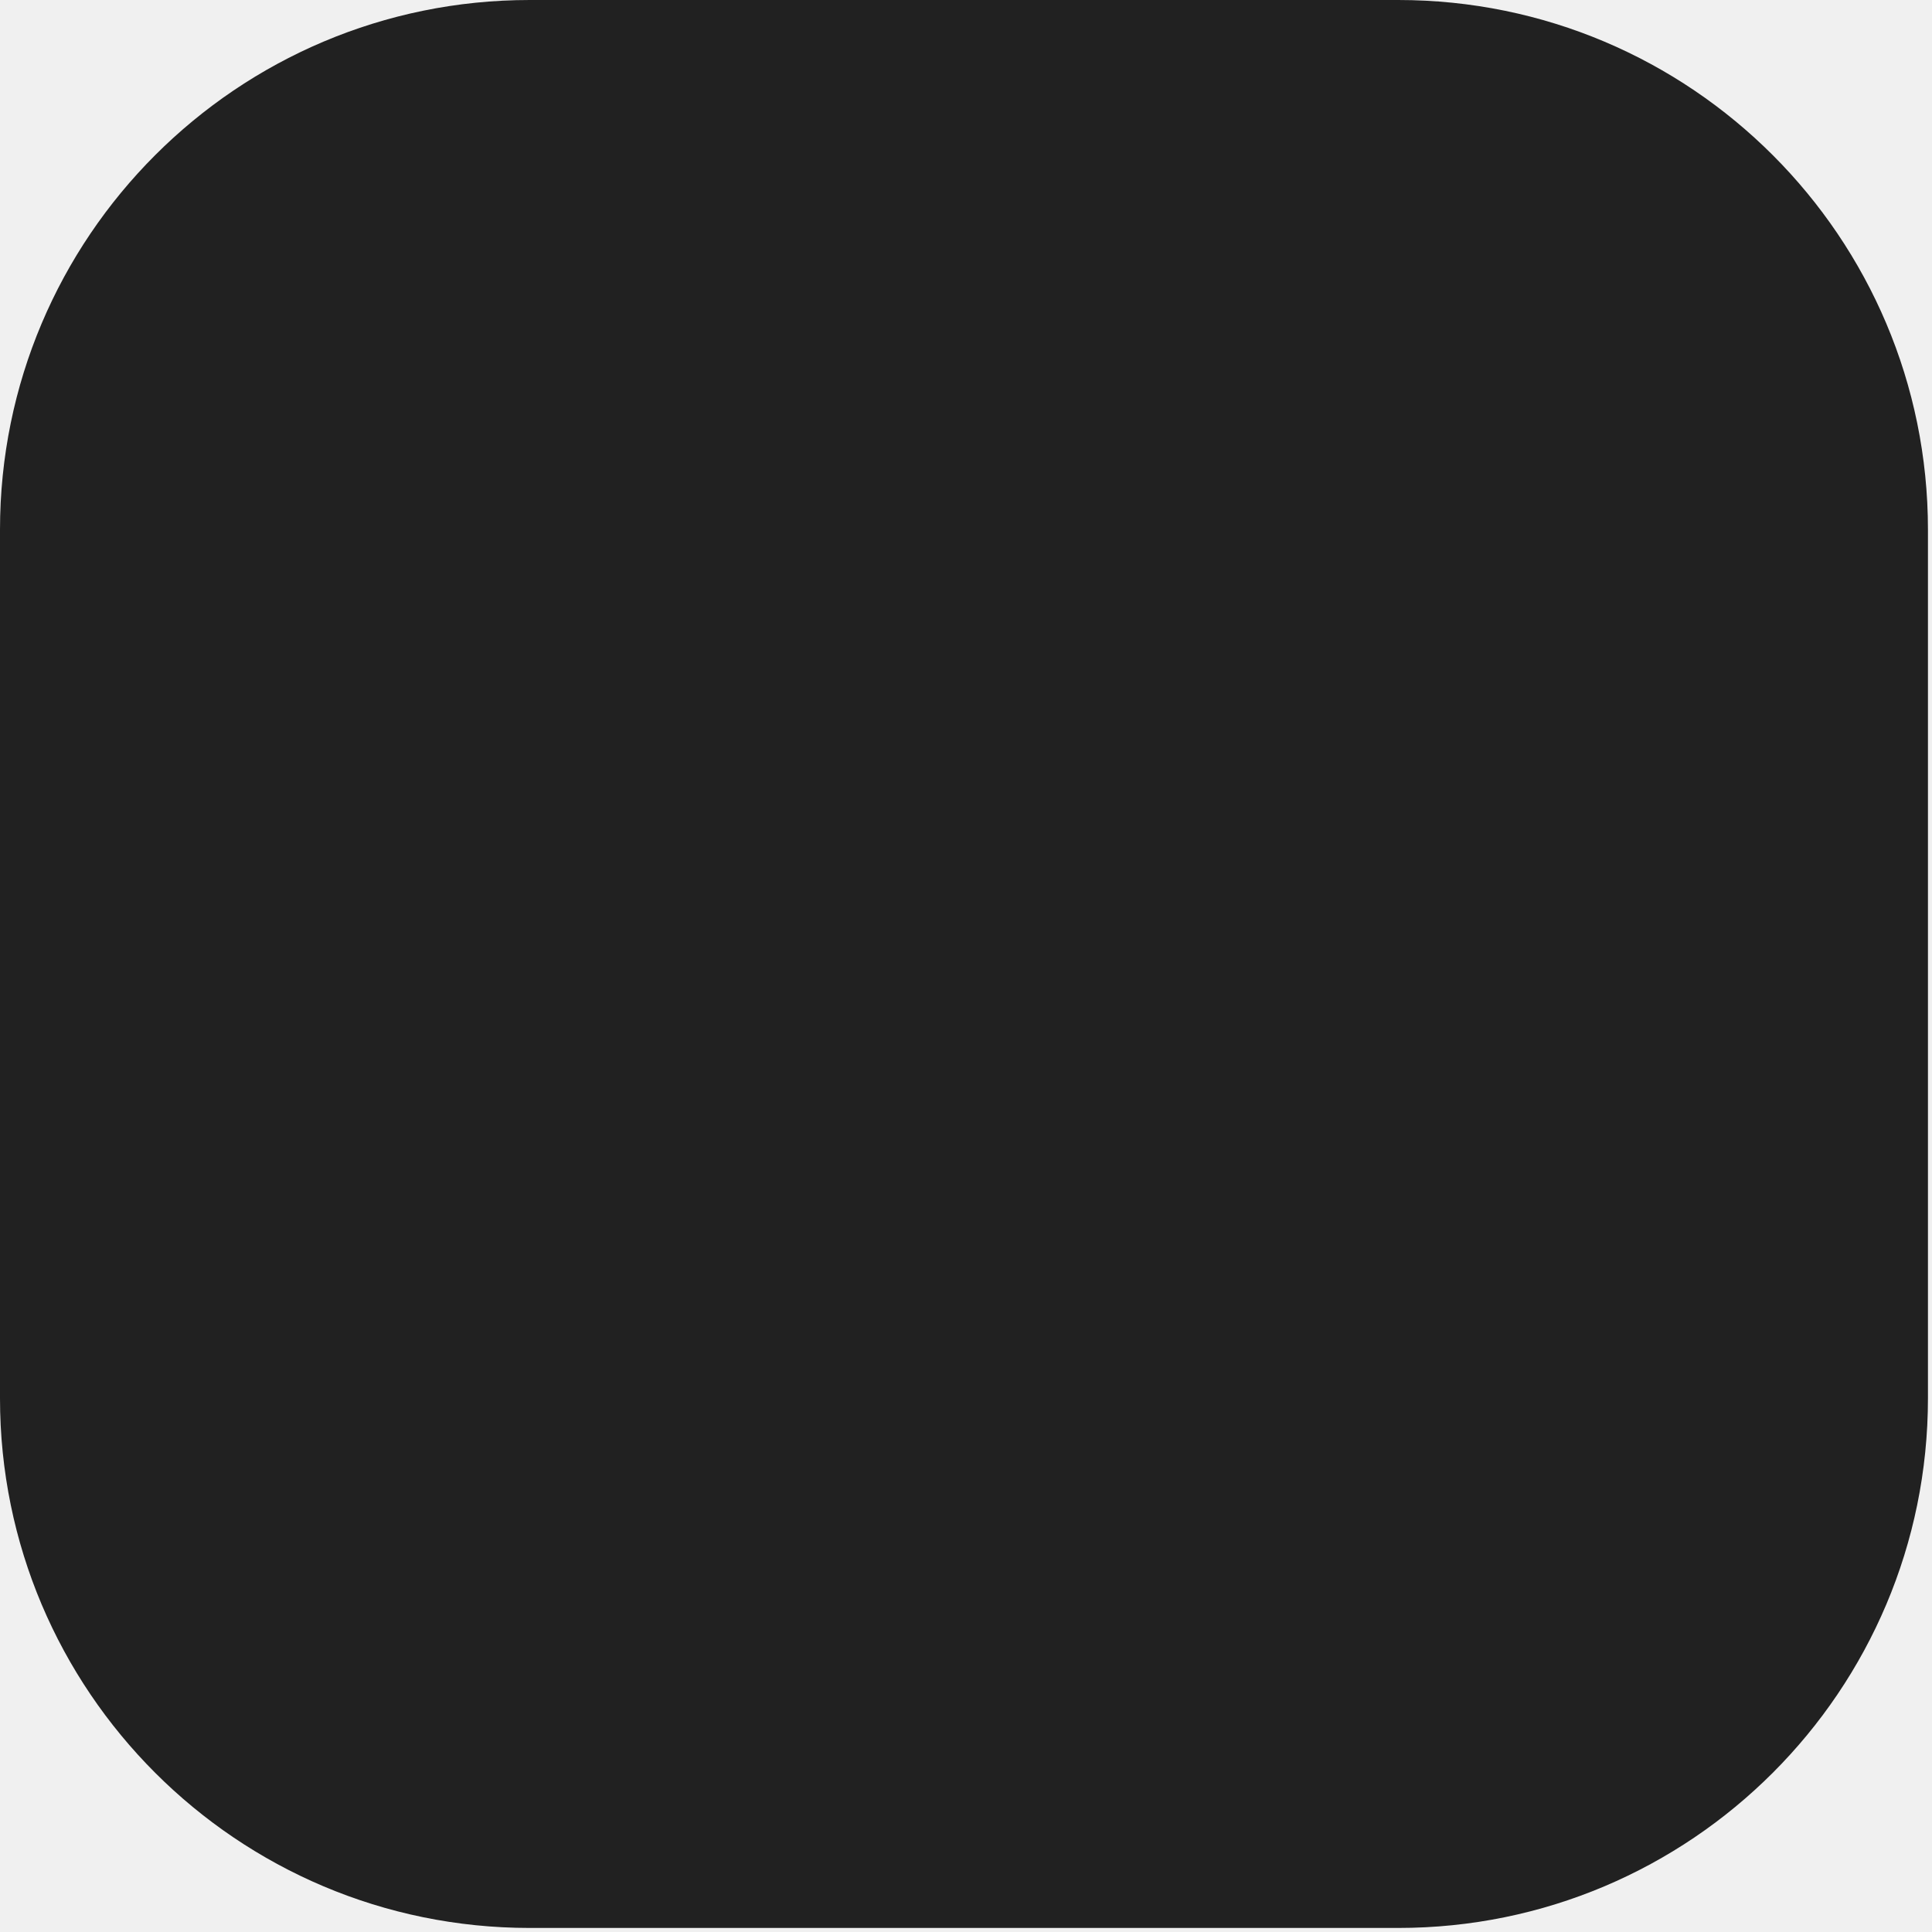
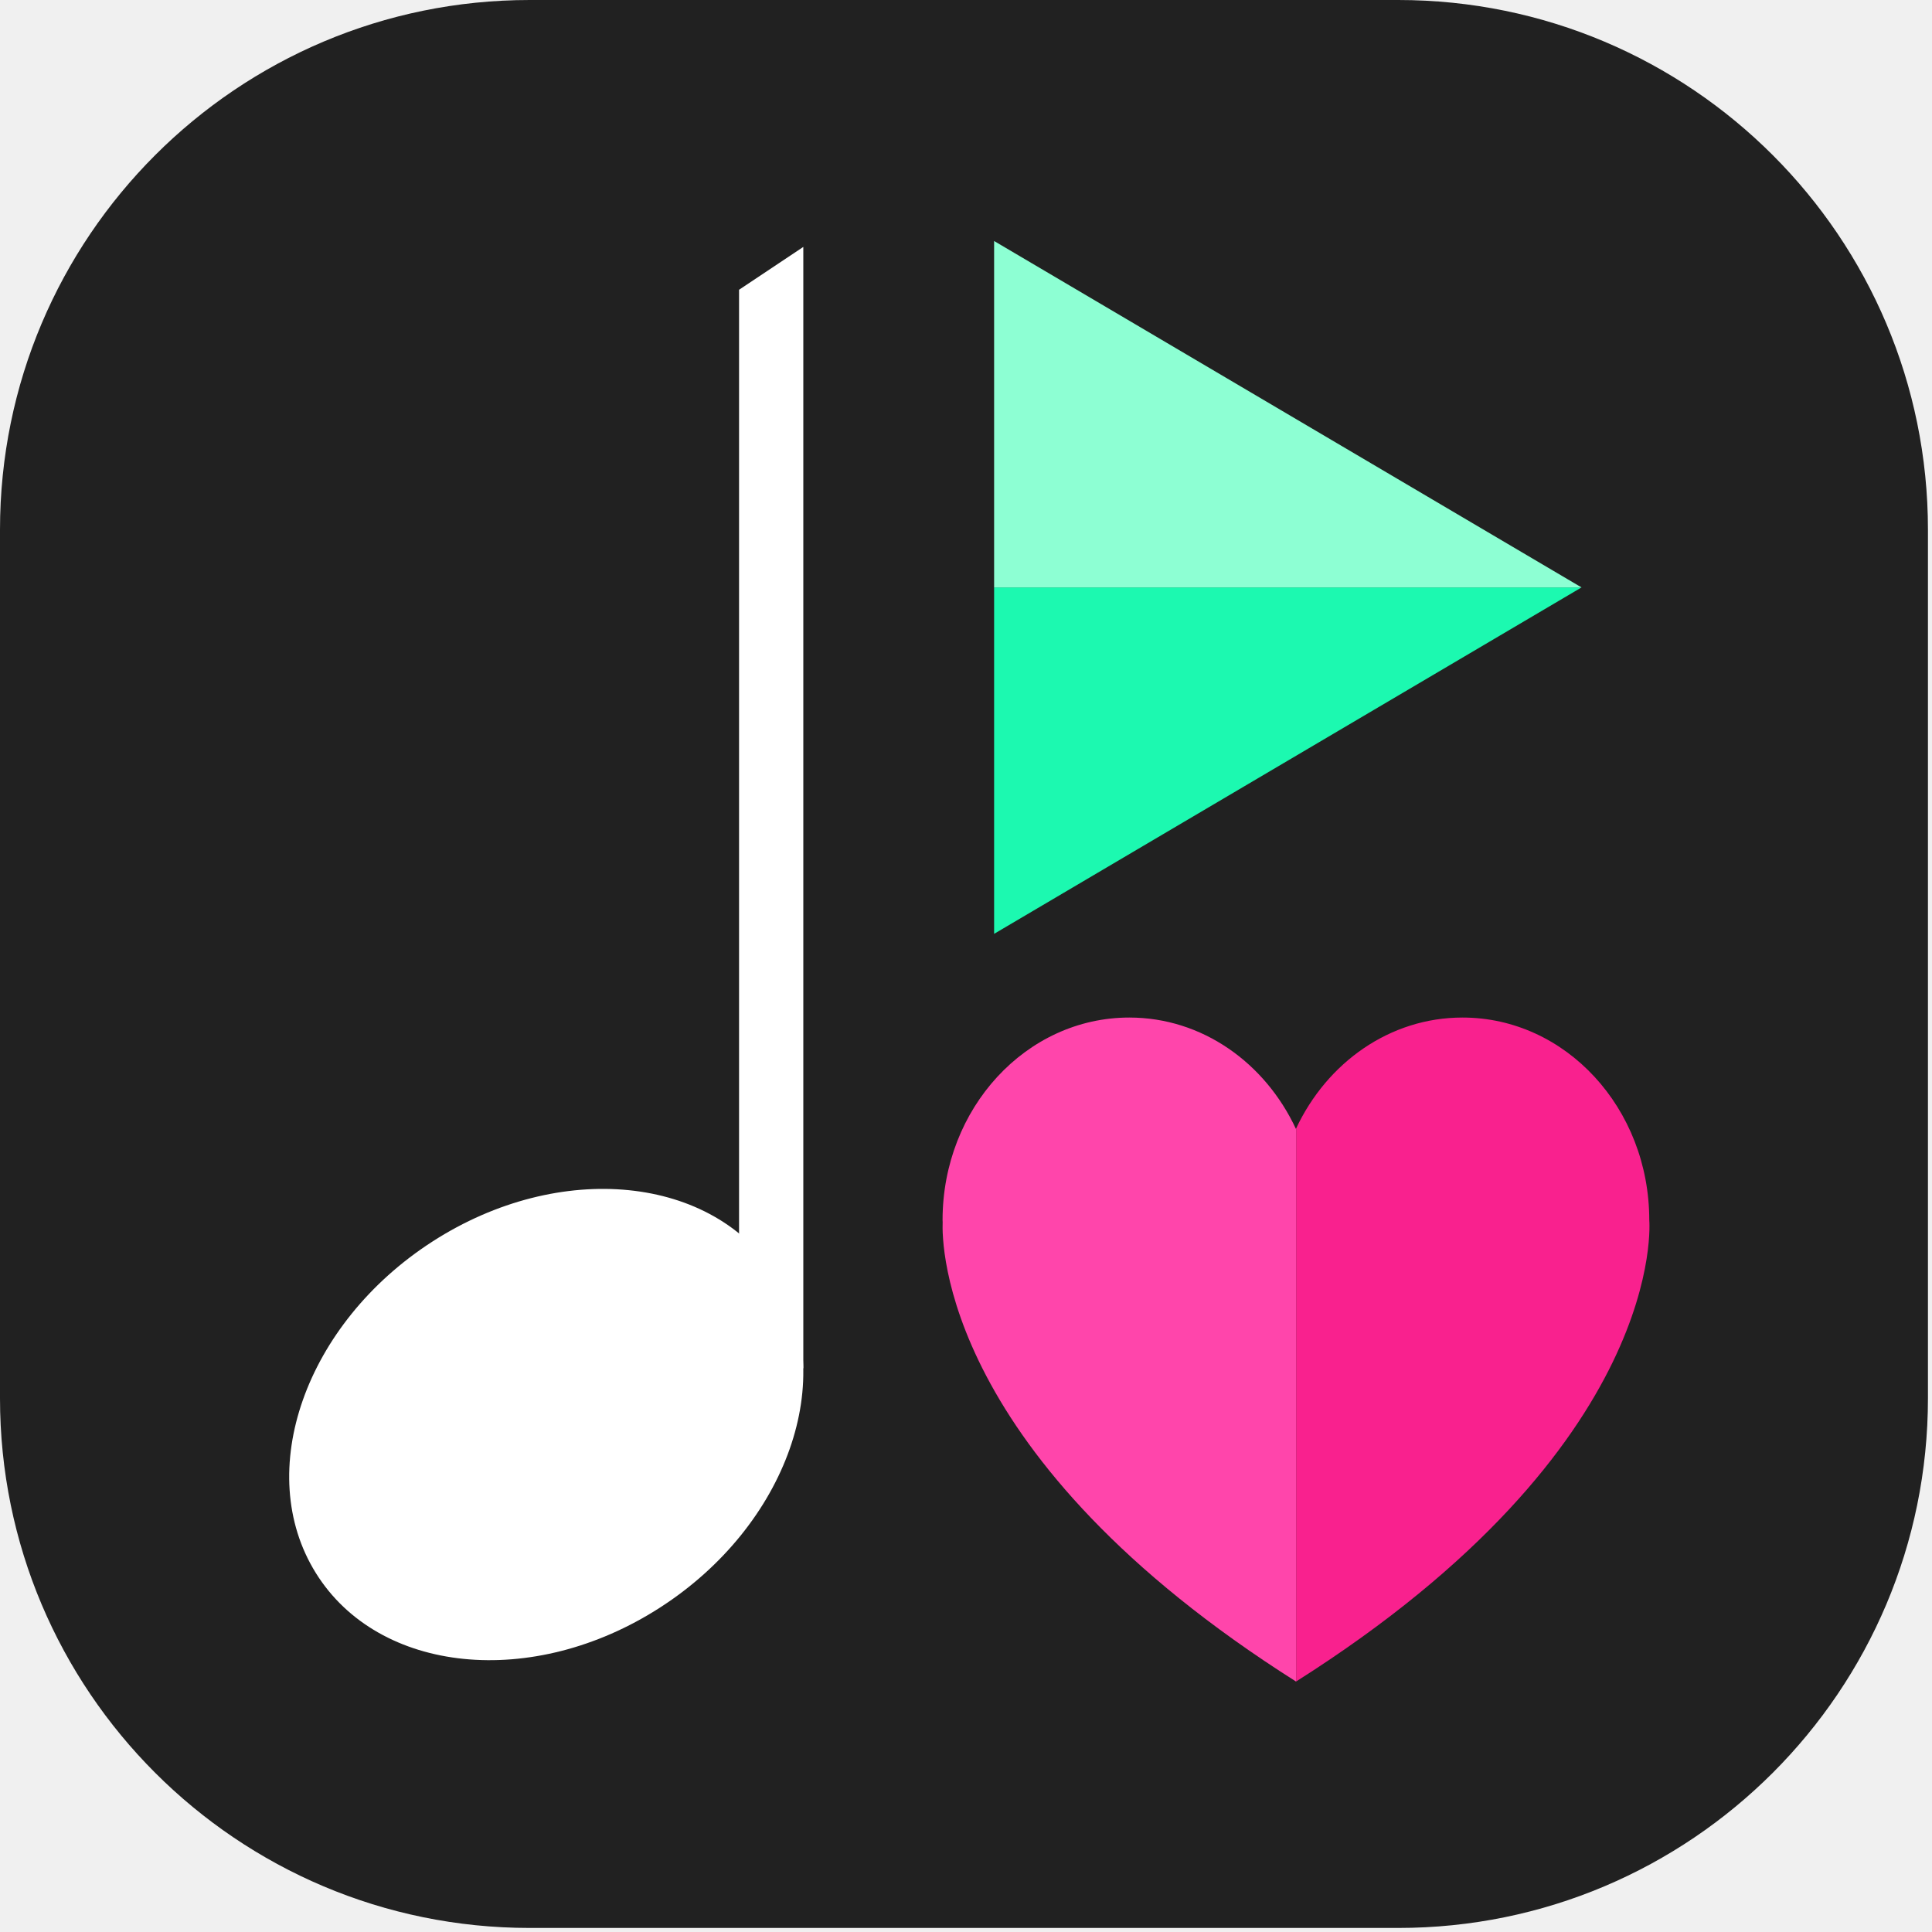
<svg xmlns="http://www.w3.org/2000/svg" width="62px" height="62px" viewBox="0 0 62 62" version="1.1">
  <defs />
  <g id="Page-1" stroke="none" stroke-width="1" fill="none" fill-rule="evenodd">
-     <g id="Zvooq_Web_Landing" transform="translate(-689, -45)" fill="#212121">
+     <g id="Zvooq_Web_Landing" transform="translate(-689, -45)">
      <g id="1_Top" transform="translate(0, -1)">
        <g id="Logo" transform="translate(517, 46)">
-           <g transform="translate(172, 0)" id="Rectangle-2">
-             <rect x="0" y="0" width="61.87" height="61.87" rx="17" />
+           <g transform="translate(172, 0)" id="Group-7">
+             <g>
+               <rect id="Rectangle-2" fill="#212121" x="0" y="0" width="61.87" height="61.87" rx="17" />
+               <polygon id="Fill-1" fill="#FFFFFF" points="23.717 9.299 23.717 43.911 25.779 43.911 25.779 7.924" />
+               <path d="M24.926,40.953 C26.942,44.198 25.265,48.959 21.18,51.589 C17.096,54.219 12.15,53.721 10.134,50.477 C8.118,47.233 9.795,42.471 13.88,39.841 C17.964,37.211 22.91,37.709 24.926,40.953" id="Fill-2" fill="#FFFFFF" />
+               <path d="M52.927,39.155 C52.927,35.564 50.244,32.654 46.933,32.654 C44.6,32.654 42.584,34.102 41.594,36.213 L41.594,53.965 L41.595,53.96 C53.574,46.376 52.927,39.155 52.927,39.155" id="Fill-4" fill="#F9218E" />
+               <path d="M41.587,36.226 C40.599,34.108 38.579,32.654 36.241,32.654 C32.931,32.654 30.248,35.565 30.248,39.155 C30.248,39.176 30.25,39.196 30.251,39.216 C30.221,39.924 30.243,46.778 41.587,53.96 L41.587,53.964 C41.588,53.964 41.59,53.963 41.591,53.962 C41.592,53.963 41.593,53.964 41.594,53.964 L41.594,36.213 C41.592,36.217 41.589,36.221 41.587,36.226" id="Fill-7" fill="#FF45AB" />
+               <polygon id="Fill-9" fill="#1CF9B0" points="31.902 29.968 50.753 18.851 31.902 18.851" />
+               <polygon id="Fill-11" fill="#8DFFD3" points="31.902 18.851 50.753 18.851 31.902 7.734" />
+             </g>
          </g>
        </g>
      </g>
    </g>
  </g>
</svg>
